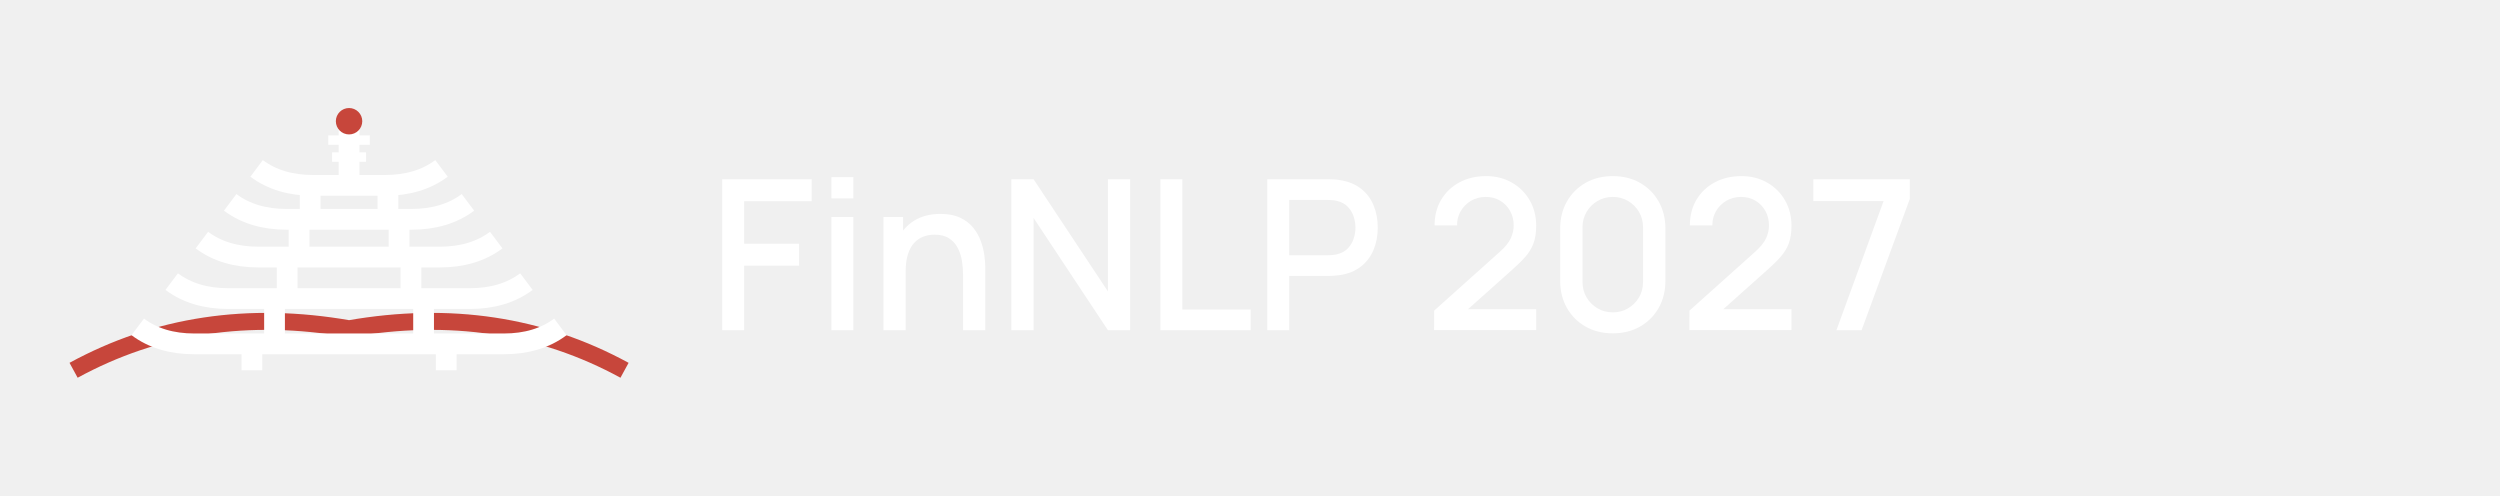
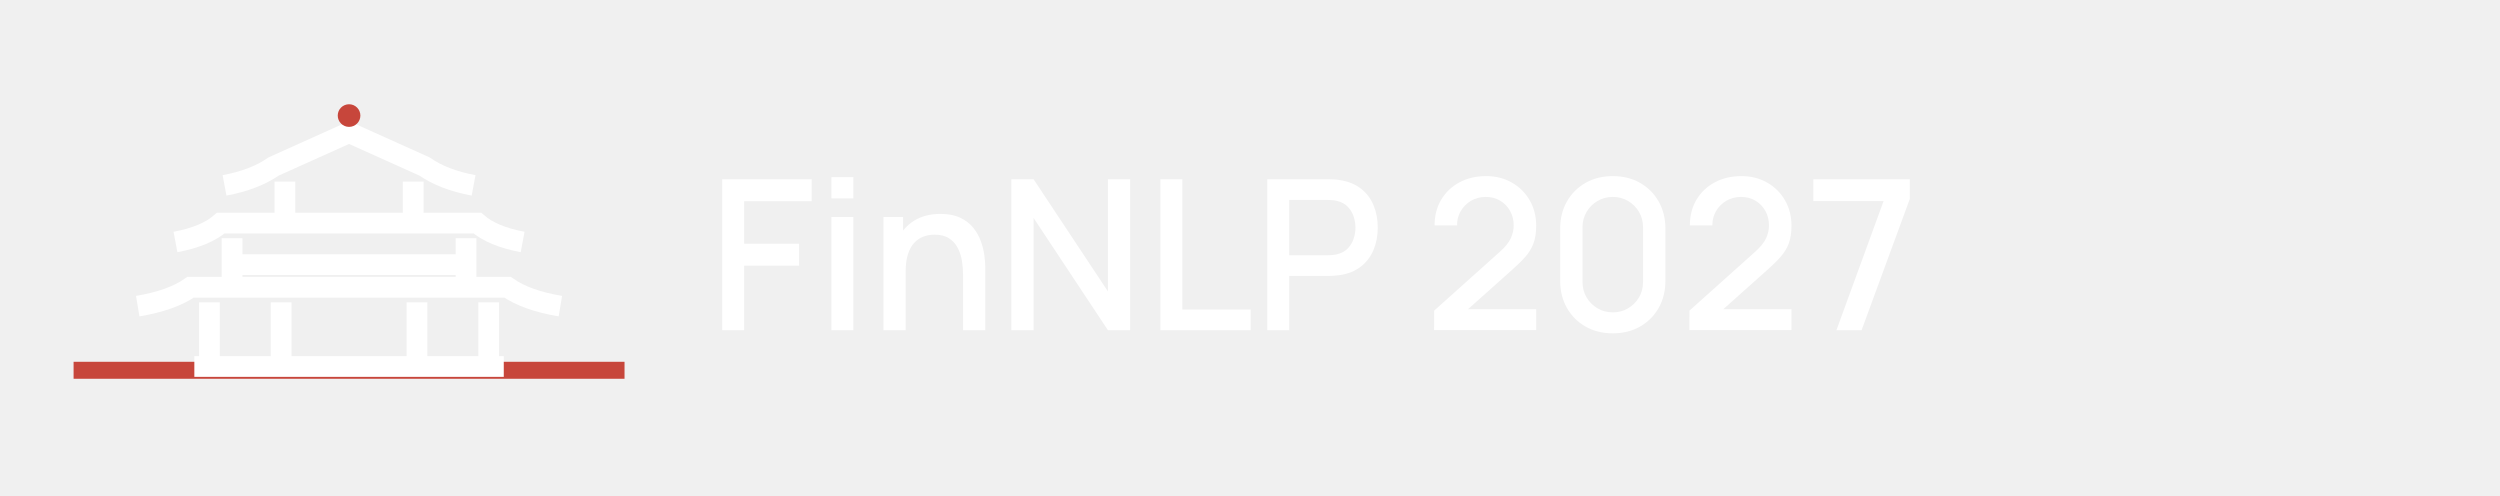
<svg xmlns="http://www.w3.org/2000/svg" width="1060" height="210" viewBox="0 0 1060 210">
  <g transform="translate(28 45) scale(.8)">
-     <path d="M4 140Q70 104 150 118Q230 104 296 140" fill="none" stroke="#C7463B" stroke-width="9" />
-     <path d="M38 117Q50 126 68 126H232Q250 126 262 117 M98.5 126V140 M201.5 126V140 M56 93Q68 102 86 102H214Q232 102 244 93 M110.5 102V126 M189.5 102V126 M72 71Q84 80 102 80H198Q216 80 228 71 M117.2 80V102 M182.8 80V102 M87 51Q99 60 117 60H183Q201 60 213 51 M123.5 60V80 M176.5 60V80 M101 33Q113 42 131 42H169Q187 42 199 33 M129.4 42V60 M170.6 42V60 M150 42V8" fill="none" stroke="#ffffff" stroke-width="11" stroke-linejoin="miter" />
-     <path d="M139 18H161M141 27H159" fill="none" stroke="#ffffff" stroke-width="5" />
-     <circle cx="150" cy="8" r="7" fill="#C7463B" />
+     <path d="M4 140H296" fill="none" stroke="#C7463B" stroke-width="9" />
+     <path d="M68 138H232 M76 138V104 M224 138V104 M114 138V104 M186 138V104 M38 106Q56 103 66 96H234Q244 103 262 106 M88 96V70 M212 96V70 M84 84H216 M58 72Q74 69 82 62H218Q226 69 242 72 M116 62V40 M184 62V40 M84 42Q100 39 110 32L150 14L190 32Q200 39 216 42" fill="none" stroke="#ffffff" stroke-width="11" stroke-linejoin="miter" />
+     <path d="M150 14V6" stroke="#ffffff" stroke-width="5" />
+     <circle cx="150" cy="5" r="6" fill="#C7463B" />
  </g>
  <g fill="#ffffff" aria-label="FinNLP 2027">
    <path transform="translate(300 140) scale(0.044444 -0.044444)" d="M140 0V1440H993.333V1230.667H349.333V824.667H873.333V615.333H349.333V0Z" />
    <path transform="translate(345.4111 140) scale(0.044444 -0.044444)" d="M160 1257.333V1460H369.333V1257.333ZM160 0V1080H369.333V0Z" />
    <path transform="translate(368.4222 140) scale(0.044444 -0.044444)" d="M898 0V530.667Q898 594 887.5 660.5Q877 727 847.667 784.167Q818.333 841.333 764.833 876.333Q711.333 911.333 625.333 911.333Q569 911.333 519.167 892.5Q469.333 873.667 431.667 832.667Q394 791.667 372.333 725.0Q350.667 658.333 350.667 562L220.667 610.667Q220.667 757.667 275.667 870.167Q330.667 982.667 433.833 1046.0Q537 1109.333 682.667 1109.333Q794.667 1109.333 870.833 1073.0Q947 1036.667 994.5 978.167Q1042 919.667 1067.0 851.0Q1092 782.333 1101.0 716.167Q1110 650 1110 600V0ZM138.667 0V1080H326V768H350.667V0Z" />
    <path transform="translate(422.5889 140) scale(0.044444 -0.044444)" d="M140 0V1440H352L1061.333 370V1440H1273.333V0H1061.333L352 1070.667V0Z" />
    <path transform="translate(484.8889 140) scale(0.044444 -0.044444)" d="M160 0V1440H369.333V197.333H1021.333V0Z" />
    <path transform="translate(531.1 140) scale(0.044444 -0.044444)" d="M140 0V1440H722Q743 1440 774.0 1438.5Q805 1437 832.667 1432Q953.333 1413.333 1033.833 1350.167Q1114.333 1287 1154.167 1191.167Q1194 1095.333 1194 978.667Q1194 862 1153.833 766.167Q1113.667 670.333 1033.167 607.167Q952.667 544 832.667 525.333Q805 521.333 773.667 519.333Q742.333 517.333 722 517.333H349.333V0ZM349.333 714.667H714Q733.667 714.667 758.167 716.667Q782.667 718.667 804.667 724Q869 739.333 907.833 779.667Q946.667 820 964.0 872.833Q981.333 925.667 981.333 978.667Q981.333 1031.667 964.0 1084.5Q946.667 1137.333 907.833 1177.667Q869 1218 804.667 1233.333Q782.667 1239 758.167 1240.833Q733.667 1242.667 714 1242.667H349.333Z" />
    <path transform="translate(586.3333 140) scale(0.044444 -0.044444)" d="" />
    <path transform="translate(603.6111 140) scale(0.044444 -0.044444)" d="M100 1.333 100.667 186.667 728 748.667Q804 816.333 831.667 877.167Q859.333 938 859.333 998.667Q859.333 1076 825.0 1137.667Q790.667 1199.333 730.667 1235.333Q670.667 1271.333 593.333 1271.333Q513 1271.333 450.667 1233.667Q388.333 1196 353.167 1134.167Q318 1072.333 319.333 1000H104.667Q104.667 1139.667 168.167 1245.5Q231.667 1351.333 342.667 1410.667Q453.667 1470 597.333 1470Q733.333 1470 841.333 1408.5Q949.333 1347 1011.667 1239.833Q1074 1132.667 1074 996Q1074 897.333 1048.167 828.0Q1022.333 758.667 970.167 699.667Q918 640.667 840 572L356 140L333.333 200H1074V1.333Z" />
    <path transform="translate(655.2889 140) scale(0.044444 -0.044444)" d="M642 -30Q495.333 -30 382.167 34.5Q269 99 204.5 212.167Q140 325.333 140 472V968Q140 1114.667 204.5 1227.833Q269 1341 382.167 1405.5Q495.333 1470 642 1470Q788.667 1470 901.833 1405.5Q1015 1341 1079.5 1227.833Q1144 1114.667 1144 968V472Q1144 325.333 1079.5 212.167Q1015 99 901.833 34.5Q788.667 -30 642 -30ZM642 170Q722.333 170 787.833 208.667Q853.333 247.333 892.0 312.833Q930.667 378.333 930.667 458.667V982.667Q930.667 1063 892.0 1128.5Q853.333 1194 787.833 1232.667Q722.333 1271.333 642 1271.333Q561.667 1271.333 496.167 1232.667Q430.667 1194 392.0 1128.5Q353.333 1063 353.333 982.667V458.667Q353.333 378.333 392.0 312.833Q430.667 247.333 496.167 208.667Q561.667 170 642 170Z" />
    <path transform="translate(711.8556 140) scale(0.044444 -0.044444)" d="M100 1.333 100.667 186.667 728 748.667Q804 816.333 831.667 877.167Q859.333 938 859.333 998.667Q859.333 1076 825.0 1137.667Q790.667 1199.333 730.667 1235.333Q670.667 1271.333 593.333 1271.333Q513 1271.333 450.667 1233.667Q388.333 1196 353.167 1134.167Q318 1072.333 319.333 1000H104.667Q104.667 1139.667 168.167 1245.5Q231.667 1351.333 342.667 1410.667Q453.667 1470 597.333 1470Q733.333 1470 841.333 1408.5Q949.333 1347 1011.667 1239.833Q1074 1132.667 1074 996Q1074 897.333 1048.167 828.0Q1022.333 758.667 970.167 699.667Q918 640.667 840 572L356 140L333.333 200H1074V1.333Z" />
    <path transform="translate(763.5333 140) scale(0.044444 -0.044444)" d="M120 1440H1040V1252L580 0H340L790 1232H120Z" />
  </g>
</svg>
